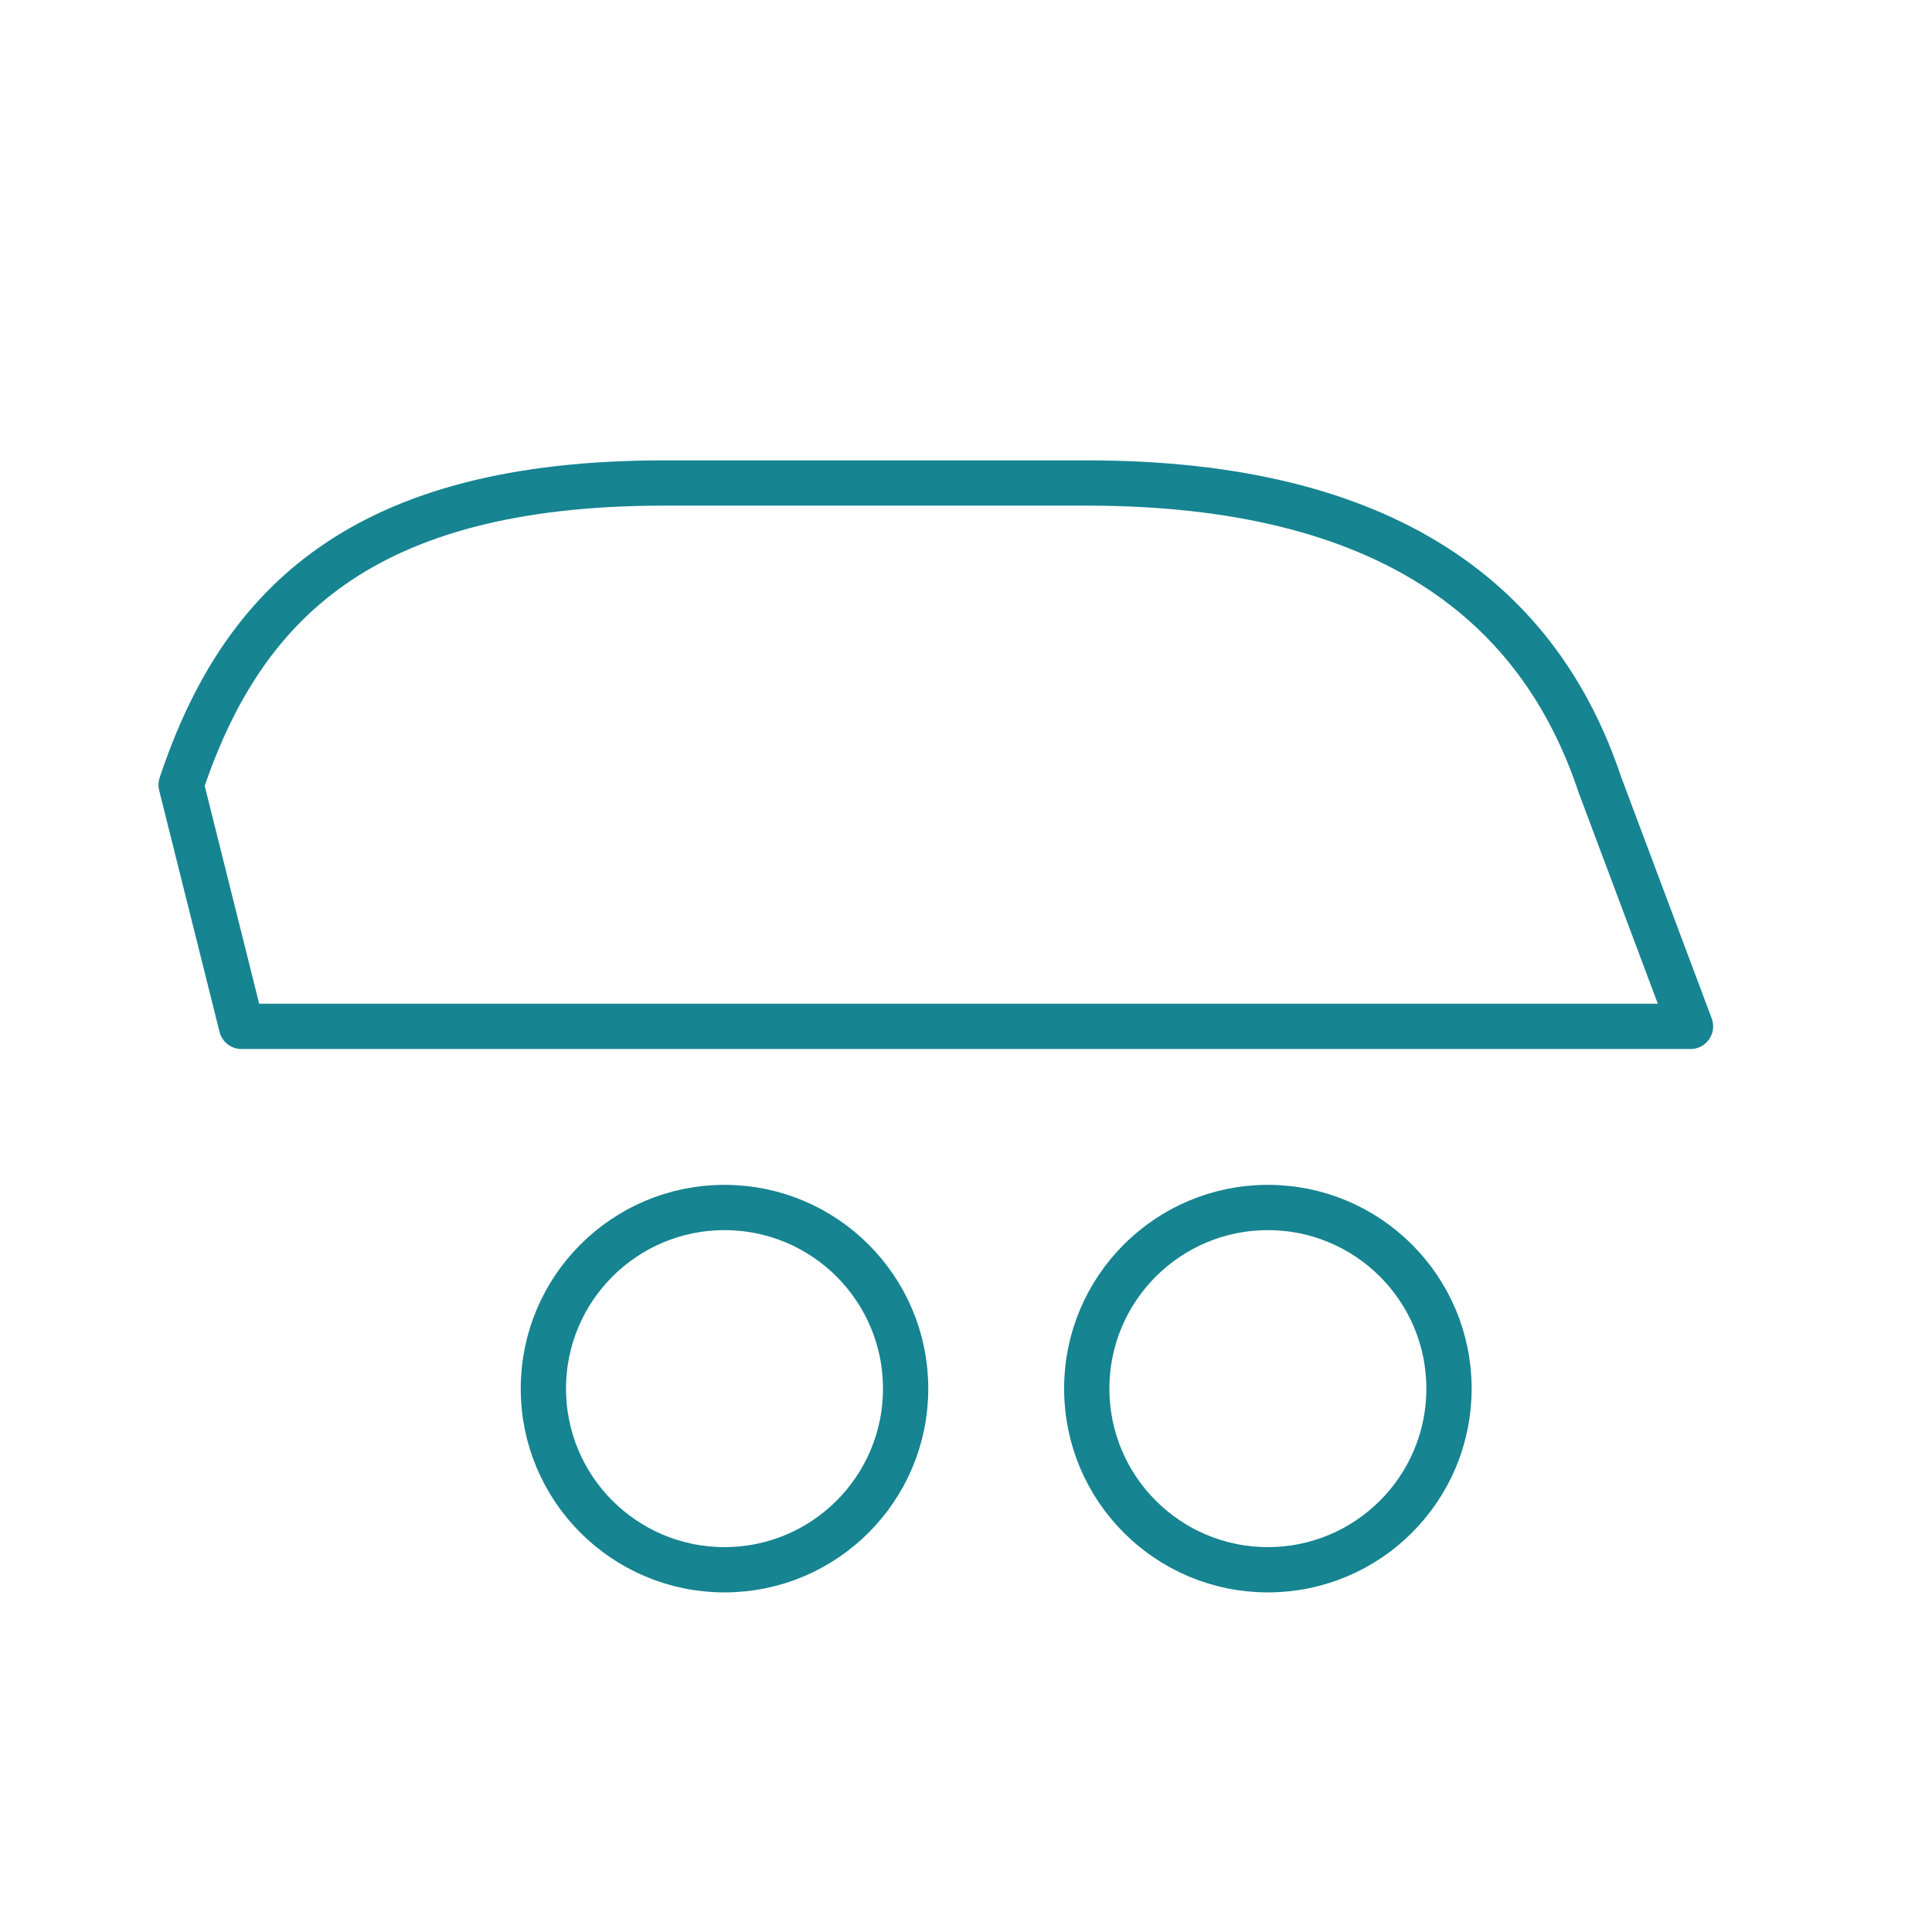
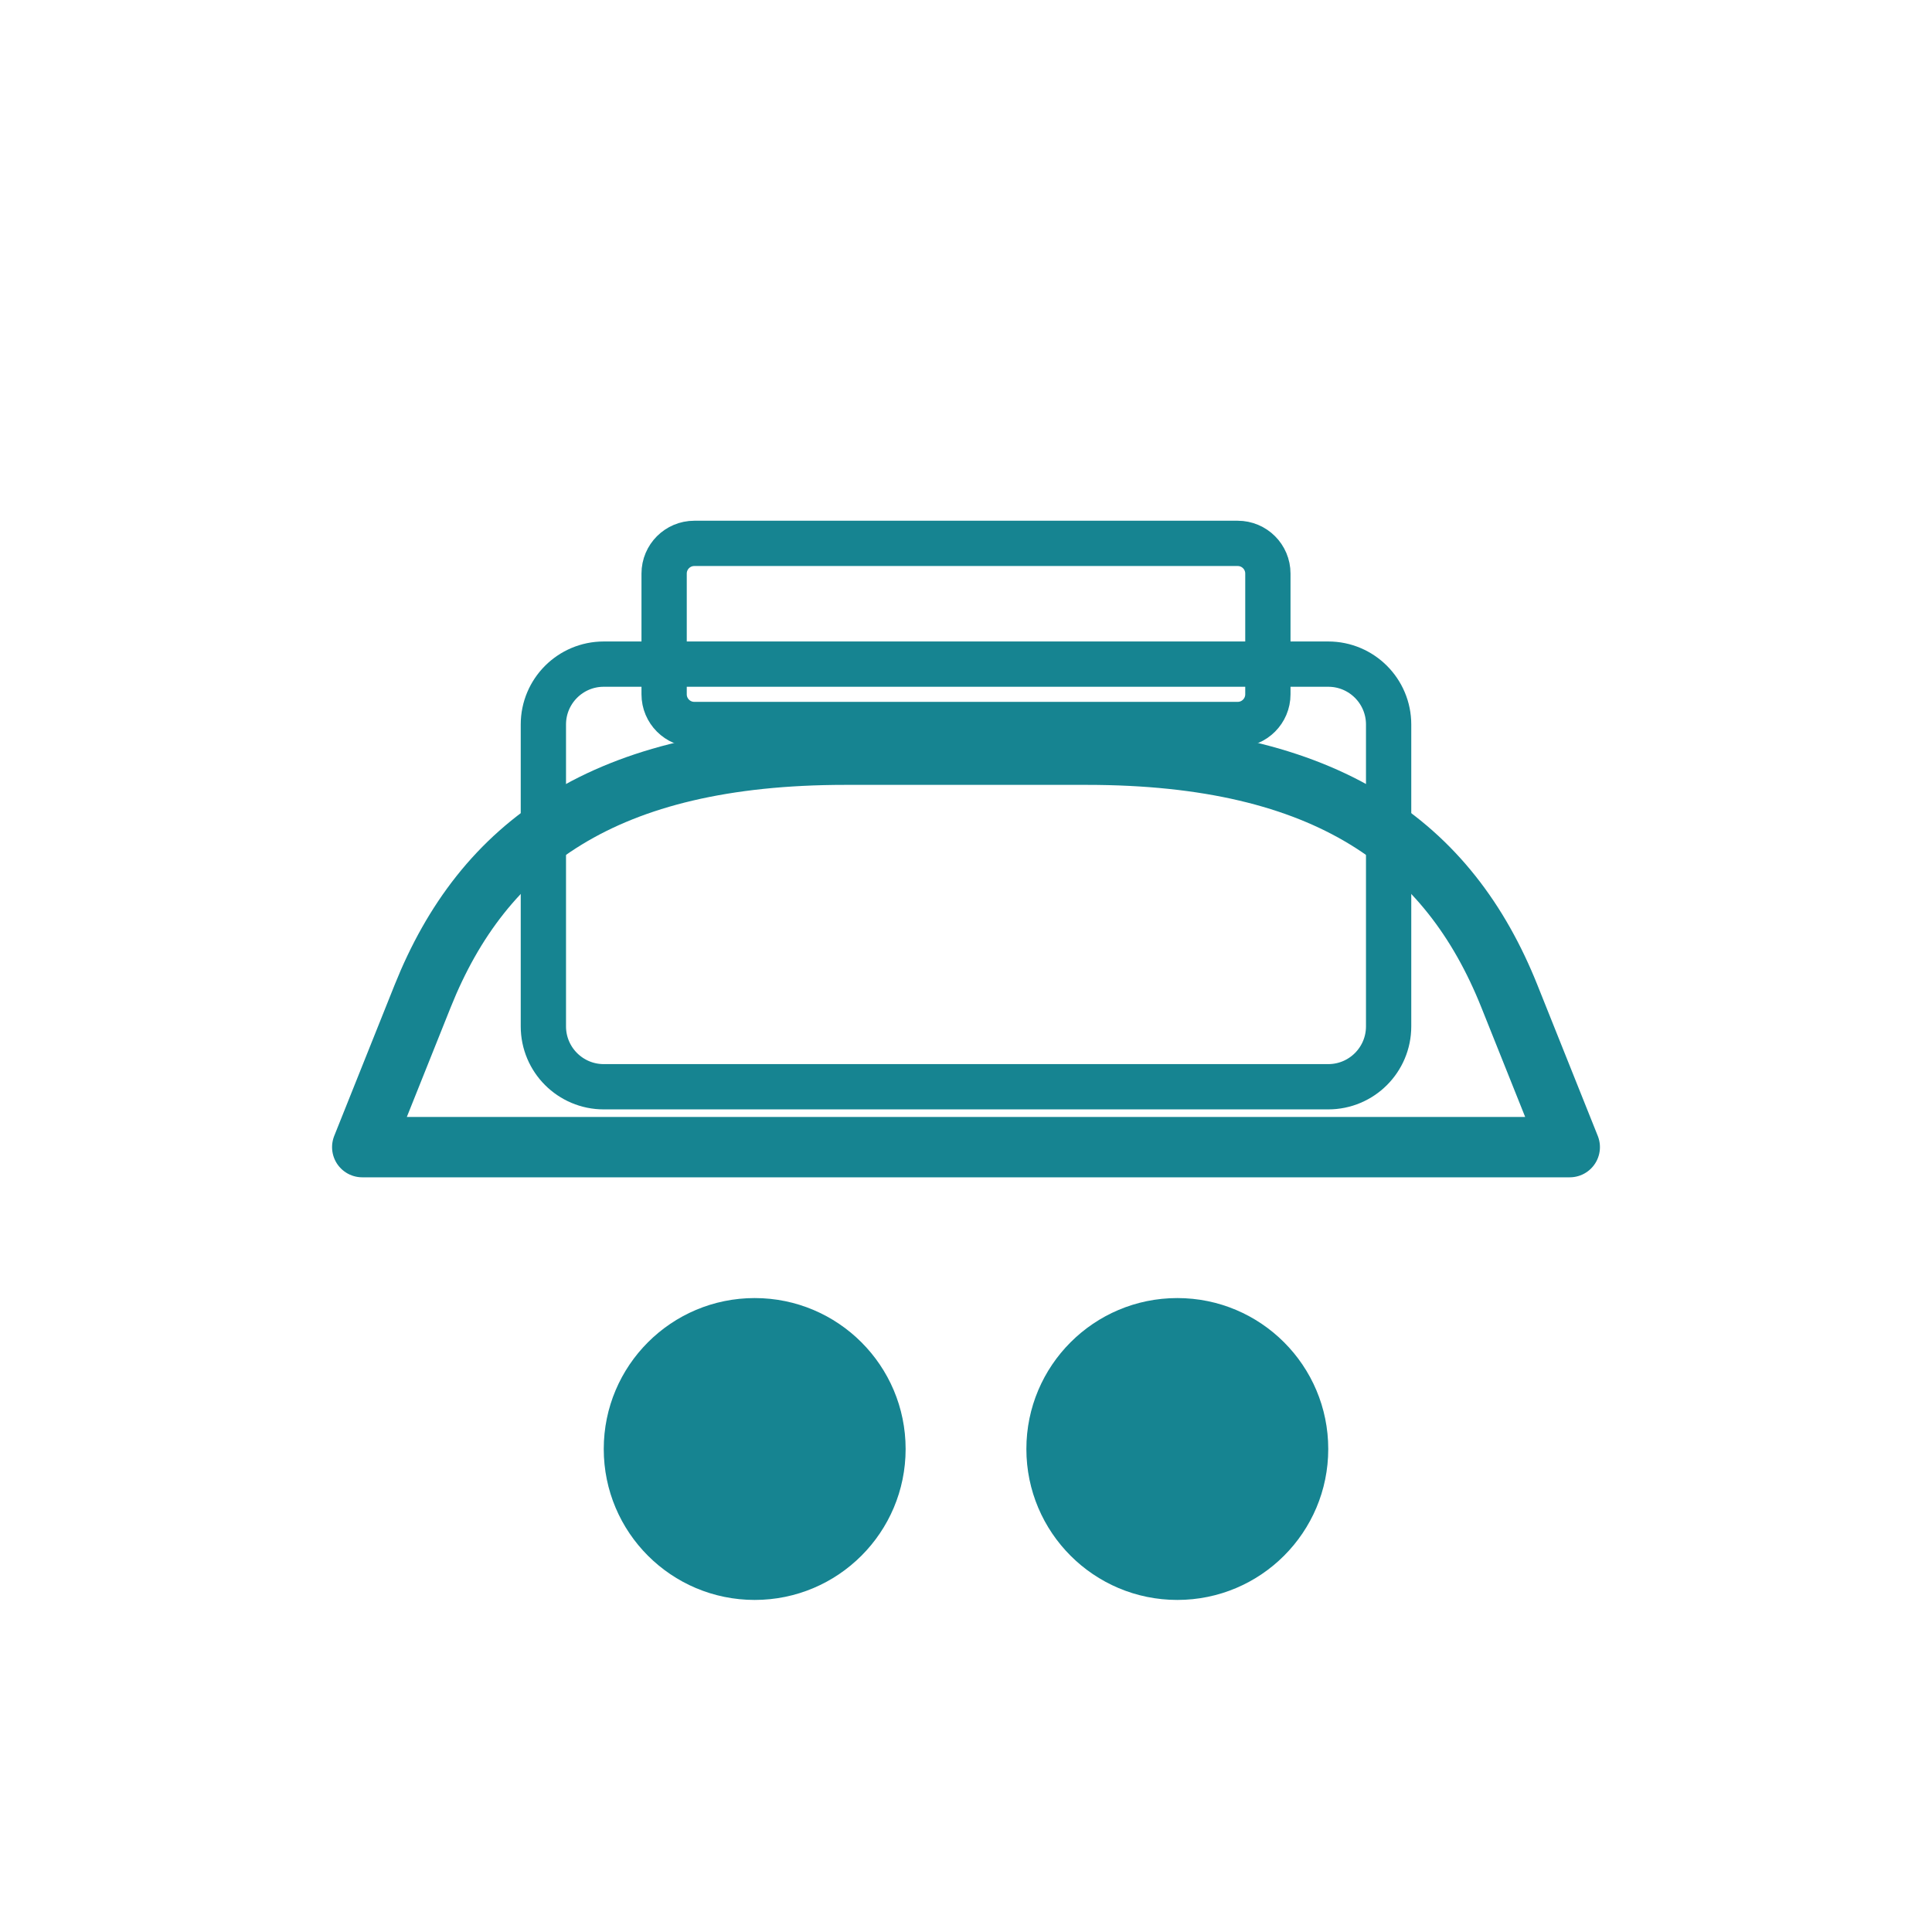
<svg xmlns="http://www.w3.org/2000/svg" width="64" height="64" viewBox="0 0 64 64" fill="none">
-   <g stroke="#168491" stroke-width="1.5" stroke-linecap="round" stroke-linejoin="round" fill="none">
-     <path d="M8 34h48l-3-8c-2-6-7-10-17-10H22c-10 0-14 4-16 10z" />
-     <path d="M18 46a6 6 0 1 0 12 0a6 6 0 1 0 -12 0" />
-     <path d="M36 46a6 6 0 1 0 12 0a6 6 0 1 0 -12 0" />
-   </g>
+   <path d="M12 38h40l-2-5c-2-5-6-8-14-8H28c-8 0-12 3-14 8z" stroke="#168491" stroke-width="2" stroke-linecap="round" stroke-linejoin="round" fill="none" />
+   <path d="M20 48a5 5 0 1 0 10 0a5 5 0 1 0 -10 0" fill="#168491" />
+   <path d="M34 48a5 5 0 1 0 10 0a5 5 0 1 0 -10 0" fill="#168491" />
+   <rect x="18" y="22" width="28" height="14" rx="2" stroke="#168491" stroke-width="1.5" fill="none" />
+   <rect x="22" y="18" width="20" height="6" rx="1" stroke="#168491" stroke-width="1.5" fill="none" />
</svg>
